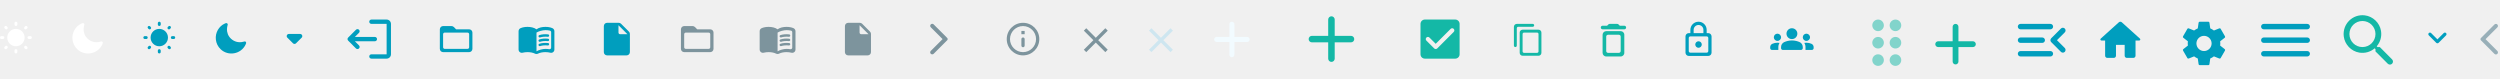
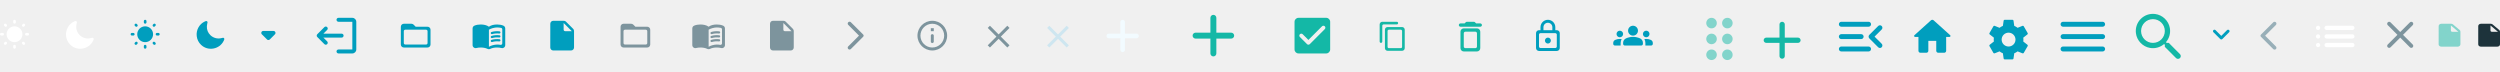
- <svg xmlns="http://www.w3.org/2000/svg" width="1151" height="36" viewBox="0 0 1151 36" fill="none">
+ <svg xmlns="http://www.w3.org/2000/svg" width="1263" height="36" viewBox="0 0 1263 36" fill="none">
  <path d="M574.167 19.333H568.333V25.167C568.333 25.808 567.808 26.333 567.167 26.333C566.525 26.333 566 25.808 566 25.167V19.333H560.167C559.525 19.333 559 18.808 559 18.167C559 17.525 559.525 17 560.167 17H566V11.167C566 10.525 566.525 10 567.167 10C567.808 10 568.333 10.525 568.333 11.167V17H574.167C574.808 17 575.333 17.525 575.333 18.167C575.333 18.808 574.808 19.333 574.167 19.333Z" fill="#F2FBFF" />
  <g clip-path="url(#clip0_108_38620)">
    <path d="M470.25 14.25H471.75V15.75H470.25V14.25ZM471 21.75C471.412 21.75 471.75 21.413 471.75 21V18C471.75 17.587 471.412 17.25 471 17.25C470.588 17.25 470.25 17.587 470.25 18V21C470.25 21.413 470.588 21.75 471 21.75ZM471 10.5C466.86 10.5 463.5 13.86 463.5 18C463.5 22.14 466.86 25.5 471 25.5C475.14 25.5 478.5 22.14 478.5 18C478.5 13.86 475.14 10.5 471 10.5ZM471 24C467.693 24 465 21.308 465 18C465 14.693 467.693 12 471 12C474.307 12 477 14.693 477 18C477 21.308 474.307 24 471 24Z" fill="#7D949D" />
  </g>
  <path d="M132.296 17.343L134.886 19.933C135.276 20.323 135.906 20.323 136.296 19.933L138.886 17.343C139.516 16.713 139.066 15.633 138.176 15.633H132.996C132.106 15.633 131.666 16.713 132.296 17.343Z" fill="#009EBE" />
  <path d="M3.367 12.393L3.107 12.133C2.847 11.873 2.427 11.88 2.173 12.133L2.167 12.14C1.907 12.4 1.907 12.82 2.167 13.073L2.427 13.333C2.687 13.593 3.1 13.593 3.36 13.333L3.367 13.327C3.627 13.073 3.627 12.647 3.367 12.393ZM1.34 16.633H0.66C0.293 16.633 0 16.927 0 17.293V17.3C0 17.667 0.293 17.96 0.66 17.96H1.333C1.707 17.967 2 17.673 2 17.307V17.3C2 16.927 1.707 16.633 1.34 16.633ZM7.34 10H7.333C6.96 10 6.667 10.293 6.667 10.66V11.3C6.667 11.667 6.96 11.96 7.327 11.96H7.333C7.707 11.967 8 11.673 8 11.307V10.66C8 10.293 7.707 10 7.34 10ZM12.5 12.14C12.24 11.88 11.82 11.88 11.56 12.133L11.3 12.393C11.04 12.653 11.04 13.073 11.3 13.327L11.307 13.333C11.567 13.593 11.987 13.593 12.24 13.333L12.5 13.073C12.76 12.813 12.76 12.4 12.5 12.14ZM11.293 22.207L11.553 22.467C11.813 22.727 12.233 22.727 12.493 22.467C12.753 22.207 12.753 21.787 12.493 21.527L12.233 21.267C11.973 21.007 11.553 21.013 11.3 21.267C11.033 21.533 11.033 21.947 11.293 22.207ZM12.667 17.293V17.3C12.667 17.667 12.96 17.96 13.327 17.96H14C14.367 17.96 14.66 17.667 14.66 17.3V17.293C14.66 16.927 14.367 16.633 14 16.633H13.327C12.96 16.633 12.667 16.927 12.667 17.293ZM7.333 13.3C5.127 13.3 3.333 15.093 3.333 17.3C3.333 19.507 5.127 21.3 7.333 21.3C9.54 21.3 11.333 19.507 11.333 17.3C11.333 15.093 9.54 13.3 7.333 13.3ZM7.327 24.6H7.333C7.7 24.6 7.993 24.307 7.993 23.94V23.3C7.993 22.933 7.7 22.64 7.333 22.64H7.327C6.96 22.64 6.667 22.933 6.667 23.3V23.94C6.667 24.307 6.96 24.6 7.327 24.6ZM2.167 22.46C2.427 22.72 2.847 22.72 3.107 22.46L3.367 22.2C3.627 21.94 3.62 21.52 3.367 21.267L3.36 21.26C3.1 21 2.68 21 2.42 21.26L2.16 21.52C1.907 21.787 1.907 22.2 2.167 22.46Z" fill="white" />
  <path d="M69.367 12.393L69.107 12.133C68.847 11.873 68.427 11.88 68.173 12.133L68.167 12.14C67.907 12.4 67.907 12.82 68.167 13.073L68.427 13.333C68.687 13.593 69.1 13.593 69.36 13.333L69.367 13.327C69.627 13.073 69.627 12.647 69.367 12.393ZM67.34 16.633H66.66C66.293 16.633 66 16.927 66 17.293V17.3C66 17.667 66.293 17.96 66.66 17.96H67.333C67.707 17.967 68 17.673 68 17.307V17.3C68 16.927 67.707 16.633 67.34 16.633ZM73.34 10H73.333C72.96 10 72.667 10.293 72.667 10.66V11.3C72.667 11.667 72.96 11.96 73.327 11.96H73.333C73.707 11.967 74 11.673 74 11.307V10.66C74 10.293 73.707 10 73.34 10ZM78.5 12.14C78.24 11.88 77.82 11.88 77.56 12.133L77.3 12.393C77.04 12.653 77.04 13.073 77.3 13.327L77.307 13.333C77.567 13.593 77.987 13.593 78.24 13.333L78.5 13.073C78.76 12.813 78.76 12.4 78.5 12.14ZM77.293 22.207L77.553 22.467C77.813 22.727 78.233 22.727 78.493 22.467C78.753 22.207 78.753 21.787 78.493 21.527L78.233 21.267C77.973 21.007 77.553 21.013 77.3 21.267C77.033 21.533 77.033 21.947 77.293 22.207ZM78.667 17.293V17.3C78.667 17.667 78.96 17.96 79.327 17.96H80C80.367 17.96 80.66 17.667 80.66 17.3V17.293C80.66 16.927 80.367 16.633 80 16.633H79.327C78.96 16.633 78.667 16.927 78.667 17.293ZM73.333 13.3C71.127 13.3 69.333 15.093 69.333 17.3C69.333 19.507 71.127 21.3 73.333 21.3C75.54 21.3 77.333 19.507 77.333 17.3C77.333 15.093 75.54 13.3 73.333 13.3ZM73.327 24.6H73.333C73.7 24.6 73.993 24.307 73.993 23.94V23.3C73.993 22.933 73.7 22.64 73.333 22.64H73.327C72.96 22.64 72.667 22.933 72.667 23.3V23.94C72.667 24.307 72.96 24.6 73.327 24.6ZM68.167 22.46C68.427 22.72 68.847 22.72 69.107 22.46L69.367 22.2C69.627 21.94 69.62 21.52 69.367 21.267L69.36 21.26C69.1 21 68.68 21 68.42 21.26L68.16 21.52C67.907 21.787 67.907 22.2 68.167 22.46Z" fill="#009EBE" />
  <path fill-rule="evenodd" clip-rule="evenodd" d="M37.581 10.807C34.756 12.03 33.011 15.114 33.383 18.229C33.593 19.993 34.33 21.469 35.605 22.684C39.082 25.995 44.906 24.944 47.017 20.625C47.371 19.9 47.404 19.713 47.234 19.386C47.051 19.031 46.805 19 45.988 19.227C44 19.777 41.864 19.243 40.345 17.816C39.056 16.605 38.412 14.995 38.508 13.225C38.534 12.75 38.613 12.241 38.705 11.947C38.903 11.321 38.901 11.1 38.693 10.863C38.439 10.575 38.152 10.56 37.581 10.807Z" fill="white" />
  <path fill-rule="evenodd" clip-rule="evenodd" d="M103.582 10.807C100.756 12.03 99.011 15.114 99.383 18.229C99.593 19.993 100.329 21.469 101.605 22.684C105.082 25.995 110.906 24.944 113.017 20.625C113.371 19.9 113.404 19.713 113.234 19.386C113.051 19.031 112.805 19 111.988 19.227C110 19.777 107.864 19.243 106.345 17.816C105.056 16.605 104.412 14.995 104.508 13.225C104.534 12.75 104.613 12.241 104.705 11.947C104.903 11.321 104.901 11.1 104.693 10.863C104.439 10.575 104.152 10.56 103.582 10.807Z" fill="#009EBE" />
  <g clip-path="url(#clip1_108_38620)">
    <path d="M178 25H171C170.45 25 170 25.45 170 26C170 26.55 170.45 27 171 27H178C179.1 27 180 26.1 180 25V11C180 9.9 179.1 9 178 9H171C170.45 9 170 9.45 170 10C170 10.55 170.45 11 171 11H178V25Z" fill="#009EBE" />
    <path d="M165.283 20.9C165.673 21.29 165.673 21.91 165.283 22.3C164.893 22.69 164.273 22.69 163.883 22.3L160.293 18.7C159.903 18.31 159.903 17.68 160.293 17.29L163.883 13.7C164.273 13.31 164.893 13.31 165.283 13.7C165.673 14.09 165.673 14.71 165.283 15.1L163.383 17L172.583 17C173.133 17 173.583 17.45 173.583 18C173.583 18.55 173.133 19 172.583 19L163.383 19L165.283 20.9Z" fill="#009EBE" />
  </g>
  <g clip-path="url(#clip2_108_38620)">
    <path d="M428.535 24.758C428.902 25.125 429.495 25.125 429.862 24.758L436.095 18.525C436.387 18.233 436.387 17.76 436.095 17.468L429.862 11.235C429.495 10.868 428.902 10.868 428.535 11.235C428.167 11.603 428.167 12.195 428.535 12.563L433.965 18L428.527 23.438C428.167 23.798 428.167 24.398 428.535 24.758Z" fill="#7D949D" />
  </g>
  <g clip-path="url(#clip3_108_38620)">
    <path d="M216 13.5H210L208.943 12.443C208.658 12.158 208.275 12 207.878 12H204C203.175 12 202.507 12.675 202.507 13.5L202.5 22.5C202.5 23.325 203.175 24 204 24H216C216.825 24 217.5 23.325 217.5 22.5V15C217.5 14.175 216.825 13.5 216 13.5ZM215.25 22.5H204.75C204.337 22.5 204 22.163 204 21.75V15.75C204 15.338 204.337 15 204.75 15H215.25C215.663 15 216 15.338 216 15.75V21.75C216 22.163 215.663 22.5 215.25 22.5Z" fill="#009EBE" />
  </g>
  <g clip-path="url(#clip4_108_38620)">
    <path d="M327 13.5H321L319.943 12.443C319.658 12.158 319.275 12 318.878 12H315C314.175 12 313.507 12.675 313.507 13.5L313.5 22.5C313.5 23.325 314.175 24 315 24H327C327.825 24 328.5 23.325 328.5 22.5V15C328.5 14.175 327.825 13.5 327 13.5ZM326.25 22.5H315.75C315.337 22.5 315 22.163 315 21.75V15.75C315 15.338 315.337 15 315.75 15H326.25C326.663 15 327 15.338 327 15.75V21.75C327 22.163 326.663 22.5 326.25 22.5Z" fill="#7D949D" />
  </g>
  <g clip-path="url(#clip5_108_38620)">
    <path d="M251.125 12.375C249.663 12.375 248.087 12.675 247 13.5C245.912 12.675 244.338 12.375 242.875 12.375C241.787 12.375 240.632 12.54 239.665 12.967C239.118 13.215 238.75 13.748 238.75 14.355V22.815C238.75 23.79 239.665 24.51 240.61 24.27C241.345 24.082 242.125 24 242.875 24C244.045 24 245.29 24.195 246.295 24.69C246.745 24.915 247.255 24.915 247.698 24.69C248.703 24.188 249.948 24 251.118 24C251.868 24 252.648 24.082 253.382 24.27C254.328 24.517 255.243 23.797 255.243 22.815V14.355C255.243 13.748 254.875 13.215 254.328 12.967C253.368 12.54 252.212 12.375 251.125 12.375ZM253.75 21.922C253.75 22.395 253.315 22.74 252.85 22.657C252.287 22.552 251.703 22.508 251.125 22.508C249.85 22.508 248.012 22.995 247 23.633V15C248.012 14.363 249.85 13.875 251.125 13.875C251.815 13.875 252.498 13.943 253.15 14.085C253.495 14.16 253.75 14.467 253.75 14.82V21.922Z" fill="#009EBE" />
    <path d="M248.485 17.257C248.245 17.257 248.028 17.107 247.953 16.867C247.855 16.575 248.02 16.252 248.313 16.162C249.468 15.787 250.96 15.667 252.333 15.825C252.64 15.862 252.865 16.14 252.828 16.447C252.79 16.755 252.513 16.98 252.205 16.942C250.99 16.8 249.663 16.912 248.658 17.235C248.598 17.242 248.538 17.257 248.485 17.257Z" fill="#009EBE" />
    <path d="M248.485 19.253C248.245 19.253 248.028 19.102 247.953 18.863C247.855 18.57 248.02 18.247 248.313 18.157C249.46 17.782 250.96 17.663 252.333 17.82C252.64 17.858 252.865 18.135 252.828 18.442C252.79 18.75 252.513 18.975 252.205 18.938C250.99 18.795 249.663 18.907 248.658 19.23C248.598 19.245 248.538 19.253 248.485 19.253Z" fill="#009EBE" />
    <path d="M248.485 21.248C248.245 21.248 248.028 21.098 247.953 20.858C247.855 20.565 248.02 20.243 248.313 20.153C249.46 19.778 250.96 19.658 252.333 19.815C252.64 19.853 252.865 20.13 252.828 20.438C252.79 20.745 252.513 20.963 252.205 20.933C250.99 20.79 249.663 20.903 248.658 21.225C248.598 21.24 248.538 21.248 248.485 21.248Z" fill="#009EBE" />
  </g>
  <g clip-path="url(#clip6_108_38620)">
    <path d="M362.125 12.375C360.663 12.375 359.087 12.675 358 13.5C356.912 12.675 355.338 12.375 353.875 12.375C352.787 12.375 351.632 12.54 350.665 12.967C350.118 13.215 349.75 13.748 349.75 14.355V22.815C349.75 23.79 350.665 24.51 351.61 24.27C352.345 24.082 353.125 24 353.875 24C355.045 24 356.29 24.195 357.295 24.69C357.745 24.915 358.255 24.915 358.698 24.69C359.703 24.188 360.948 24 362.118 24C362.868 24 363.648 24.082 364.382 24.27C365.328 24.517 366.243 23.797 366.243 22.815V14.355C366.243 13.748 365.875 13.215 365.328 12.967C364.368 12.54 363.212 12.375 362.125 12.375ZM364.75 21.922C364.75 22.395 364.315 22.74 363.85 22.657C363.287 22.552 362.703 22.508 362.125 22.508C360.85 22.508 359.012 22.995 358 23.633V15C359.012 14.363 360.85 13.875 362.125 13.875C362.815 13.875 363.498 13.943 364.15 14.085C364.495 14.16 364.75 14.467 364.75 14.82V21.922Z" fill="#7D949D" />
    <path d="M359.485 17.257C359.245 17.257 359.028 17.107 358.953 16.867C358.855 16.575 359.02 16.252 359.313 16.162C360.468 15.787 361.96 15.667 363.333 15.825C363.64 15.862 363.865 16.14 363.828 16.447C363.79 16.755 363.513 16.98 363.205 16.942C361.99 16.8 360.663 16.912 359.658 17.235C359.598 17.242 359.538 17.257 359.485 17.257Z" fill="#7D949D" />
    <path d="M359.485 19.253C359.245 19.253 359.028 19.102 358.953 18.863C358.855 18.57 359.02 18.247 359.313 18.157C360.46 17.782 361.96 17.663 363.333 17.82C363.64 17.858 363.865 18.135 363.828 18.442C363.79 18.75 363.513 18.975 363.205 18.938C361.99 18.795 360.663 18.907 359.658 19.23C359.598 19.245 359.538 19.253 359.485 19.253Z" fill="#7D949D" />
    <path d="M359.485 21.248C359.245 21.248 359.028 21.098 358.953 20.858C358.855 20.565 359.02 20.243 359.313 20.153C360.46 19.778 361.96 19.658 363.333 19.815C363.64 19.853 363.865 20.13 363.828 20.438C363.79 20.745 363.513 20.963 363.205 20.933C361.99 20.79 360.663 20.903 359.658 21.225C359.598 21.24 359.538 21.248 359.485 21.248Z" fill="#7D949D" />
  </g>
  <g clip-path="url(#clip7_108_38620)">
    <path d="M279.5 10.5C278.675 10.5 278.008 11.175 278.008 12L278 24C278 24.825 278.667 25.5 279.492 25.5H288.5C289.325 25.5 290 24.825 290 24V15.623C290 15.225 289.842 14.842 289.557 14.565L285.935 10.943C285.657 10.658 285.275 10.5 284.878 10.5H279.5ZM284.75 15V11.625L288.875 15.75H285.5C285.088 15.75 284.75 15.412 284.75 15Z" fill="#009EBE" />
  </g>
  <g clip-path="url(#clip8_108_38620)">
    <path d="M390.5 10.5C389.675 10.5 389.008 11.175 389.008 12L389 24C389 24.825 389.667 25.5 390.492 25.5H399.5C400.325 25.5 401 24.825 401 24V15.623C401 15.225 400.842 14.842 400.557 14.565L396.935 10.943C396.657 10.658 396.275 10.5 395.878 10.5H390.5ZM395.75 15V11.625L399.875 15.75H396.5C396.088 15.75 395.75 15.412 395.75 15Z" fill="#7D949D" />
  </g>
  <path d="M540 14.108L538.892 13L534.5 17.392L530.108 13L529 14.108L533.392 18.5L529 22.892L530.108 24L534.5 19.608L538.892 24L540 22.892L535.608 18.5L540 14.108Z" fill="#CEE6F0" />
  <path d="M510 14.108L508.892 13L504.5 17.392L500.108 13L499 14.108L503.392 18.5L499 22.892L500.108 24L504.5 19.608L508.892 24L510 22.892L505.608 18.5L510 14.108Z" fill="#7D949D" />
  <g clip-path="url(#clip9_108_38620)">
    <path d="M622 19.5H614.5V27C614.5 27.825 613.825 28.5 613 28.5C612.175 28.5 611.5 27.825 611.5 27V19.5H604C603.175 19.5 602.5 18.825 602.5 18C602.5 17.175 603.175 16.5 604 16.5H611.5V9C611.5 8.175 612.175 7.5 613 7.5C613.825 7.5 614.5 8.175 614.5 9V16.5H622C622.825 16.5 623.5 17.175 623.5 18C623.5 18.825 622.825 19.5 622 19.5Z" fill="#14B8A6" />
  </g>
  <g clip-path="url(#clip10_108_38620)">
    <path d="M670 9H656C654.9 9 654 9.9 654 11V25C654 26.1 654.9 27 656 27H670C671.1 27 672 26.1 672 25V11C672 9.9 671.1 9 670 9ZM661.71 22.29C661.32 22.68 660.69 22.68 660.3 22.29L656.71 18.7C656.32 18.31 656.32 17.68 656.71 17.29C657.1 16.9 657.73 16.9 658.12 17.29L661 20.17L667.88 13.29C668.27 12.9 668.9 12.9 669.29 13.29C669.68 13.68 669.68 14.31 669.29 14.7L661.71 22.29Z" fill="#14B8A6" />
  </g>
  <path d="M705.667 11H698.333C697.6 11 697 11.6 697 12.333V21C697 21.367 697.3 21.667 697.667 21.667C698.033 21.667 698.333 21.367 698.333 21V13C698.333 12.633 698.633 12.333 699 12.333H705.667C706.033 12.333 706.333 12.033 706.333 11.667C706.333 11.3 706.033 11 705.667 11ZM708.333 13.667H701C700.267 13.667 699.667 14.267 699.667 15V24.333C699.667 25.067 700.267 25.667 701 25.667H708.333C709.067 25.667 709.667 25.067 709.667 24.333V15C709.667 14.267 709.067 13.667 708.333 13.667ZM707.667 24.333H701.667C701.3 24.333 701 24.033 701 23.667V15.667C701 15.3 701.3 15 701.667 15H707.667C708.033 15 708.333 15.3 708.333 15.667V23.667C708.333 24.033 708.033 24.333 707.667 24.333Z" fill="#14B8A6" />
  <path d="M737.833 24.333C737.833 25.25 738.583 26 739.5 26H746.167C747.083 26 747.833 25.25 747.833 24.333V16C747.833 15.083 747.083 14.333 746.167 14.333H739.5C738.583 14.333 737.833 15.083 737.833 16V24.333ZM740.333 16H745.333C745.792 16 746.167 16.375 746.167 16.833V23.5C746.167 23.958 745.792 24.333 745.333 24.333H740.333C739.875 24.333 739.5 23.958 739.5 23.5V16.833C739.5 16.375 739.875 16 740.333 16ZM745.75 11.833L745.158 11.242C745.008 11.092 744.792 11 744.575 11H741.092C740.875 11 740.658 11.092 740.508 11.242L739.917 11.833H737.833C737.375 11.833 737 12.208 737 12.667C737 13.125 737.375 13.5 737.833 13.5H747.833C748.292 13.5 748.667 13.125 748.667 12.667C748.667 12.208 748.292 11.833 747.833 11.833H745.75Z" fill="#14B8A6" />
  <path d="M786.5 15.25H785.75V13.75C785.75 11.68 784.07 10 782 10C779.93 10 778.25 11.68 778.25 13.75V15.25H777.5C776.675 15.25 776 15.925 776 16.75V24.25C776 25.075 776.675 25.75 777.5 25.75H786.5C787.325 25.75 788 25.075 788 24.25V16.75C788 15.925 787.325 15.25 786.5 15.25ZM779.75 13.75C779.75 12.505 780.755 11.5 782 11.5C783.245 11.5 784.25 12.505 784.25 13.75V15.25H779.75V13.75ZM785.75 24.25H778.25C777.837 24.25 777.5 23.913 777.5 23.5V17.5C777.5 17.087 777.837 16.75 778.25 16.75H785.75C786.163 16.75 786.5 17.087 786.5 17.5V23.5C786.5 23.913 786.163 24.25 785.75 24.25ZM782 22C782.825 22 783.5 21.325 783.5 20.5C783.5 19.675 782.825 19 782 19C781.175 19 780.5 19.675 780.5 20.5C780.5 21.325 781.175 22 782 22Z" fill="#009EBE" />
  <path d="M825 18.625C826.358 18.625 827.558 18.95 828.533 19.375C829.433 19.775 830 20.675 830 21.65V22.167C830 22.625 829.625 23 829.167 23H820.833C820.375 23 820 22.625 820 22.167V21.658C820 20.675 820.567 19.775 821.467 19.383C822.442 18.95 823.642 18.625 825 18.625ZM818.333 18.833C819.25 18.833 820 18.083 820 17.167C820 16.25 819.25 15.5 818.333 15.5C817.417 15.5 816.667 16.25 816.667 17.167C816.667 18.083 817.417 18.833 818.333 18.833ZM819.275 19.75C818.967 19.7 818.658 19.667 818.333 19.667C817.508 19.667 816.725 19.842 816.017 20.15C815.4 20.417 815 21.017 815 21.692V22.167C815 22.625 815.375 23 815.833 23H818.75V21.658C818.75 20.967 818.942 20.317 819.275 19.75ZM831.667 18.833C832.583 18.833 833.333 18.083 833.333 17.167C833.333 16.25 832.583 15.5 831.667 15.5C830.75 15.5 830 16.25 830 17.167C830 18.083 830.75 18.833 831.667 18.833ZM835 21.692C835 21.017 834.6 20.417 833.983 20.15C833.275 19.842 832.492 19.667 831.667 19.667C831.342 19.667 831.033 19.7 830.725 19.75C831.058 20.317 831.25 20.967 831.25 21.658V23H834.167C834.625 23 835 22.625 835 22.167V21.692ZM825 13C826.383 13 827.5 14.117 827.5 15.5C827.5 16.883 826.383 18 825 18C823.617 18 822.5 16.883 822.5 15.5C822.5 14.117 823.617 13 825 13Z" fill="#009EBE" />
  <path opacity="0.5" d="M867.333 27.667C867.333 29.133 866.133 30.333 864.667 30.333C863.2 30.333 862 29.133 862 27.667C862 26.2 863.2 25 864.667 25C866.133 25 867.333 26.2 867.333 27.667ZM864.667 17C863.2 17 862 18.2 862 19.667C862 21.133 863.2 22.333 864.667 22.333C866.133 22.333 867.333 21.133 867.333 19.667C867.333 18.2 866.133 17 864.667 17ZM864.667 9C863.2 9 862 10.2 862 11.667C862 13.133 863.2 14.333 864.667 14.333C866.133 14.333 867.333 13.133 867.333 11.667C867.333 10.2 866.133 9 864.667 9ZM872.667 14.333C874.133 14.333 875.333 13.133 875.333 11.667C875.333 10.2 874.133 9 872.667 9C871.2 9 870 10.2 870 11.667C870 13.133 871.2 14.333 872.667 14.333ZM872.667 17C871.2 17 870 18.2 870 19.667C870 21.133 871.2 22.333 872.667 22.333C874.133 22.333 875.333 21.133 875.333 19.667C875.333 18.2 874.133 17 872.667 17ZM872.667 25C871.2 25 870 26.2 870 27.667C870 29.133 871.2 30.333 872.667 30.333C874.133 30.333 875.333 29.133 875.333 27.667C875.333 26.2 874.133 25 872.667 25Z" fill="#14B8A6" />
  <path d="M908.333 21.667H901.667V28.333C901.667 29.067 901.067 29.667 900.333 29.667C899.6 29.667 899 29.067 899 28.333V21.667H892.333C891.6 21.667 891 21.067 891 20.333C891 19.6 891.6 19 892.333 19H899V12.333C899 11.6 899.6 11 900.333 11C901.067 11 901.667 11.6 901.667 12.333V19H908.333C909.067 19 909.667 19.6 909.667 20.333C909.667 21.067 909.067 21.667 908.333 21.667Z" fill="#14B8A6" />
  <path d="M930.25 26H944C944.688 26 945.25 25.438 945.25 24.75C945.25 24.062 944.688 23.5 944 23.5H930.25C929.562 23.5 929 24.062 929 24.75C929 25.438 929.562 26 930.25 26ZM930.25 19.75H940.25C940.938 19.75 941.5 19.188 941.5 18.5C941.5 17.812 940.938 17.25 940.25 17.25H930.25C929.562 17.25 929 17.812 929 18.5C929 19.188 929.562 19.75 930.25 19.75ZM929 12.25C929 12.938 929.562 13.5 930.25 13.5H944C944.688 13.5 945.25 12.938 945.25 12.25C945.25 11.562 944.688 11 944 11H930.25C929.562 11 929 11.562 929 12.25ZM950.625 22.1L947.025 18.5L950.625 14.9C951.112 14.412 951.112 13.625 950.625 13.137C950.137 12.65 949.35 12.65 948.862 13.137L944.375 17.625C943.887 18.113 943.887 18.9 944.375 19.387L948.862 23.875C949.35 24.363 950.137 24.363 950.625 23.875C951.1 23.387 951.112 22.587 950.625 22.1Z" fill="#009EBE" />
  <path d="M974.198 25.655V20.655H978.198V25.655C978.198 26.205 978.648 26.655 979.198 26.655H982.198C982.748 26.655 983.198 26.205 983.198 25.655V18.655H984.898C985.358 18.655 985.578 18.085 985.228 17.785L976.868 10.255C976.488 9.915 975.908 9.915 975.528 10.255L967.168 17.785C966.828 18.085 967.038 18.655 967.498 18.655H969.198V25.655C969.198 26.205 969.648 26.655 970.198 26.655H973.198C973.748 26.655 974.198 26.205 974.198 25.655Z" fill="#009EBE" />
  <path d="M1022.16 20.98C1022.2 20.66 1022.23 20.34 1022.23 20C1022.23 19.66 1022.2 19.34 1022.16 19.02L1024.27 17.37C1024.46 17.22 1024.51 16.95 1024.39 16.73L1022.39 13.27C1022.27 13.05 1022 12.97 1021.78 13.05L1019.29 14.05C1018.77 13.65 1018.21 13.32 1017.6 13.07L1017.22 10.42C1017.19 10.18 1016.98 10 1016.73 10H1012.73C1012.48 10 1012.27 10.18 1012.24 10.42L1011.86 13.07C1011.25 13.32 1010.69 13.66 1010.17 14.05L1007.68 13.05C1007.45 12.96 1007.19 13.05 1007.07 13.27L1005.07 16.73C1004.94 16.95 1005 17.22 1005.19 17.37L1007.3 19.02C1007.26 19.34 1007.23 19.67 1007.23 20C1007.23 20.33 1007.26 20.66 1007.3 20.98L1005.19 22.63C1005 22.78 1004.95 23.05 1005.07 23.27L1007.07 26.73C1007.19 26.95 1007.46 27.03 1007.68 26.95L1010.17 25.95C1010.69 26.35 1011.25 26.68 1011.86 26.93L1012.24 29.58C1012.27 29.82 1012.48 30 1012.73 30H1016.73C1016.98 30 1017.19 29.82 1017.22 29.58L1017.6 26.93C1018.21 26.68 1018.77 26.34 1019.29 25.95L1021.78 26.95C1022.01 27.04 1022.27 26.95 1022.39 26.73L1024.39 23.27C1024.51 23.05 1024.46 22.78 1024.27 22.63L1022.16 20.98ZM1014.73 23.5C1012.8 23.5 1011.23 21.93 1011.23 20C1011.23 18.07 1012.8 16.5 1014.73 16.5C1016.66 16.5 1018.23 18.07 1018.23 20C1018.23 21.93 1016.66 23.5 1014.73 23.5Z" fill="#009EBE" />
  <path d="M1042.25 26H1062.25C1062.94 26 1063.5 25.438 1063.5 24.75C1063.5 24.062 1062.94 23.5 1062.25 23.5H1042.25C1041.56 23.5 1041 24.062 1041 24.75C1041 25.438 1041.56 26 1042.25 26ZM1042.25 19.75H1062.25C1062.94 19.75 1063.5 19.188 1063.5 18.5C1063.5 17.812 1062.94 17.25 1062.25 17.25H1042.25C1041.56 17.25 1041 17.812 1041 18.5C1041 19.188 1041.56 19.75 1042.25 19.75ZM1041 12.25C1041 12.938 1041.56 13.5 1042.25 13.5H1062.25C1062.94 13.5 1063.5 12.938 1063.5 12.25C1063.5 11.562 1062.94 11 1062.25 11H1042.25C1041.56 11 1041 11.562 1041 12.25Z" fill="#009EBE" />
  <path d="M1095.67 21.668H1094.61L1094.24 21.308C1095.84 19.441 1096.67 16.894 1096.21 14.188C1095.59 10.481 1092.49 7.521 1088.76 7.067C1083.12 6.374 1078.37 11.121 1079.07 16.761C1079.52 20.494 1082.48 23.587 1086.19 24.214C1088.89 24.668 1091.44 23.841 1093.31 22.241L1093.67 22.614V23.668L1099.33 29.334C1099.88 29.881 1100.77 29.881 1101.32 29.334C1101.87 28.788 1101.87 27.894 1101.32 27.348L1095.67 21.668ZM1087.67 21.668C1084.35 21.668 1081.67 18.988 1081.67 15.668C1081.67 12.348 1084.35 9.668 1087.67 9.668C1090.99 9.668 1093.67 12.348 1093.67 15.668C1093.67 18.988 1090.99 21.668 1087.67 21.668Z" fill="#14B8A6" />
  <path d="M1125.1 15.219L1122.19 18.129L1119.28 15.219C1118.98 14.927 1118.51 14.927 1118.22 15.219C1117.93 15.512 1117.93 15.984 1118.22 16.277L1121.66 19.719C1121.95 20.012 1122.43 20.012 1122.72 19.719L1126.16 16.277C1126.45 15.984 1126.45 15.512 1126.16 15.219C1125.87 14.934 1125.39 14.927 1125.1 15.219Z" fill="#009EBE" />
  <path d="M1149.78 11.276C1149.41 10.908 1148.82 10.908 1148.45 11.276L1142.22 17.508C1141.93 17.801 1141.93 18.273 1142.22 18.566L1148.45 24.798C1148.82 25.166 1149.41 25.166 1149.78 24.798C1150.15 24.431 1150.15 23.838 1149.78 23.471L1144.35 18.033L1149.79 12.596C1150.15 12.236 1150.15 11.636 1149.78 11.276Z" fill="#98AFB8" />
+   <path d="M1171.08 19.5C1171.68 19.5 1172.17 19.012 1172.17 18.417C1172.17 17.821 1171.68 17.333 1171.08 17.333C1170.49 17.333 1170 17.821 1170 18.417C1170 19.012 1170.49 19.5 1171.08 19.5ZM1171.08 23.833C1171.68 23.833 1172.17 23.346 1172.17 22.75C1172.17 22.154 1171.68 21.667 1171.08 21.667C1170.49 21.667 1170 22.154 1170 22.75C1170 23.346 1170.49 23.833 1171.08 23.833ZM1171.08 15.167C1171.68 15.167 1172.17 14.679 1172.17 14.083C1172.17 13.488 1171.68 13 1171.08 13C1170.49 13 1170 13.488 1170 14.083C1170 14.679 1170.49 15.167 1171.08 15.167ZM1175.42 19.5H1188.42C1189.01 19.5 1189.5 19.012 1189.5 18.417C1189.5 17.821 1189.01 17.333 1188.42 17.333H1175.42C1174.82 17.333 1174.33 17.821 1174.33 18.417C1174.33 19.012 1174.82 19.5 1175.42 19.5ZM1175.42 23.833H1188.42C1189.01 23.833 1189.5 23.346 1189.5 22.75C1189.5 22.154 1189.01 21.667 1188.42 21.667H1175.42C1174.82 21.667 1174.33 22.154 1174.33 22.75C1174.33 23.346 1174.82 23.833 1175.42 23.833ZM1174.33 14.083C1174.33 14.679 1174.82 15.167 1175.42 15.167H1188.42C1189.01 15.167 1189.5 14.679 1189.5 14.083C1189.5 13.488 1189.01 13 1188.42 13H1175.42C1174.82 13 1174.33 13.488 1174.33 14.083ZM1171.08 19.5C1171.68 19.5 1172.17 19.012 1172.17 18.417C1172.17 17.821 1171.68 17.333 1171.08 17.333C1170.49 17.333 1170 17.821 1170 18.417C1170 19.012 1170.49 19.5 1171.08 19.5ZM1171.08 23.833C1171.68 23.833 1172.17 23.346 1172.17 22.75C1172.17 22.154 1171.68 21.667 1171.08 21.667C1170.49 21.667 1170 22.154 1170 22.75C1170 23.346 1170.49 23.833 1171.08 23.833ZM1171.08 15.167C1171.68 15.167 1172.17 14.679 1172.17 14.083C1172.17 13.488 1171.68 13 1171.08 13C1170.49 13 1170 13.488 1170 14.083C1170 14.679 1170.49 15.167 1171.08 15.167ZM1175.42 19.5H1188.42C1189.01 19.5 1189.5 19.012 1189.5 18.417C1189.5 17.821 1189.01 17.333 1188.42 17.333H1175.42C1174.82 17.333 1174.33 17.821 1174.33 18.417C1174.33 19.012 1174.82 19.5 1175.42 19.5ZM1175.42 23.833H1188.42C1189.01 23.833 1189.5 23.346 1189.5 22.75C1189.5 22.154 1189.01 21.667 1188.42 21.667H1175.42C1174.82 21.667 1174.33 22.154 1174.33 22.75C1174.33 23.346 1174.82 23.833 1175.42 23.833ZM1174.33 14.083C1174.33 14.679 1174.82 15.167 1175.42 15.167H1188.42C1189.01 15.167 1189.5 14.679 1189.5 14.083C1189.5 13.488 1189.01 13 1188.42 13H1175.42C1174.82 13 1174.33 13.488 1174.33 14.083Z" fill="white" />
+   <path d="M1218.89 11.303C1218.5 10.912 1217.87 10.912 1217.48 11.303L1212.59 16.183L1207.7 11.293C1207.31 10.902 1206.68 10.902 1206.29 11.293C1205.9 11.682 1205.9 12.312 1206.29 12.703L1211.18 17.593L1206.29 22.483C1205.9 22.872 1205.9 23.503 1206.29 23.892C1206.68 24.282 1207.31 24.282 1207.7 23.892L1212.59 19.003L1217.48 23.892C1217.87 24.282 1218.5 24.282 1218.89 23.892C1219.28 23.503 1219.28 22.872 1218.89 22.483L1214 17.593L1218.89 12.703C1219.27 12.322 1219.27 11.682 1218.89 11.303Z" fill="#7D949D" />
+   <path opacity="0.5" d="M1233.38 12C1232.62 12 1232.01 12.521 1232.01 13.157L1232 22.414C1232 23.05 1232.61 23.571 1233.37 23.571H1241.62C1242.38 23.571 1243 23.05 1243 22.414V15.951C1243 15.645 1242.86 15.35 1242.59 15.136L1239.27 12.341C1239.02 12.121 1238.67 12 1238.3 12H1233.38ZM1238.19 15.471V12.868L1241.97 16.05H1238.88C1238.5 16.05 1238.19 15.789 1238.19 15.471Z" fill="#14B8A6" />
+   <path d="M1253.38 12C1252.62 12 1252.01 12.521 1252.01 13.157L1252 22.414C1252 23.05 1252.61 23.571 1253.37 23.571H1261.62C1262.38 23.571 1263 23.05 1263 22.414V15.951C1263 15.645 1262.86 15.35 1262.59 15.136L1259.27 12.341C1259.02 12.121 1258.67 12 1258.3 12H1253.38ZM1258.19 15.471V12.868L1261.97 16.05H1258.88C1258.5 16.05 1258.19 15.789 1258.19 15.471Z" fill="#1D333B" />
  <defs>
    <clipPath id="clip0_108_38620">
      <rect width="18" height="18" fill="white" transform="translate(462 9)" />
    </clipPath>
    <clipPath id="clip1_108_38620">
      <rect width="24" height="24" fill="white" transform="translate(158 6)" />
    </clipPath>
    <clipPath id="clip2_108_38620">
      <rect width="18" height="18" fill="white" transform="translate(423 9)" />
    </clipPath>
    <clipPath id="clip3_108_38620">
      <rect width="18" height="18" fill="white" transform="translate(201 9)" />
    </clipPath>
    <clipPath id="clip4_108_38620">
      <rect width="18" height="18" fill="white" transform="translate(312 9)" />
    </clipPath>
    <clipPath id="clip5_108_38620">
      <rect width="18" height="18" fill="white" transform="translate(238 9)" />
    </clipPath>
    <clipPath id="clip6_108_38620">
      <rect width="18" height="18" fill="white" transform="translate(349 9)" />
    </clipPath>
    <clipPath id="clip7_108_38620">
      <rect width="18" height="18" fill="white" transform="translate(275 9)" />
    </clipPath>
    <clipPath id="clip8_108_38620">
      <rect width="18" height="18" fill="white" transform="translate(386 9)" />
    </clipPath>
    <clipPath id="clip9_108_38620">
      <rect width="36" height="36" fill="white" transform="translate(595)" />
    </clipPath>
    <clipPath id="clip10_108_38620">
      <rect width="24" height="24" fill="white" transform="translate(651 6)" />
    </clipPath>
  </defs>
</svg>
